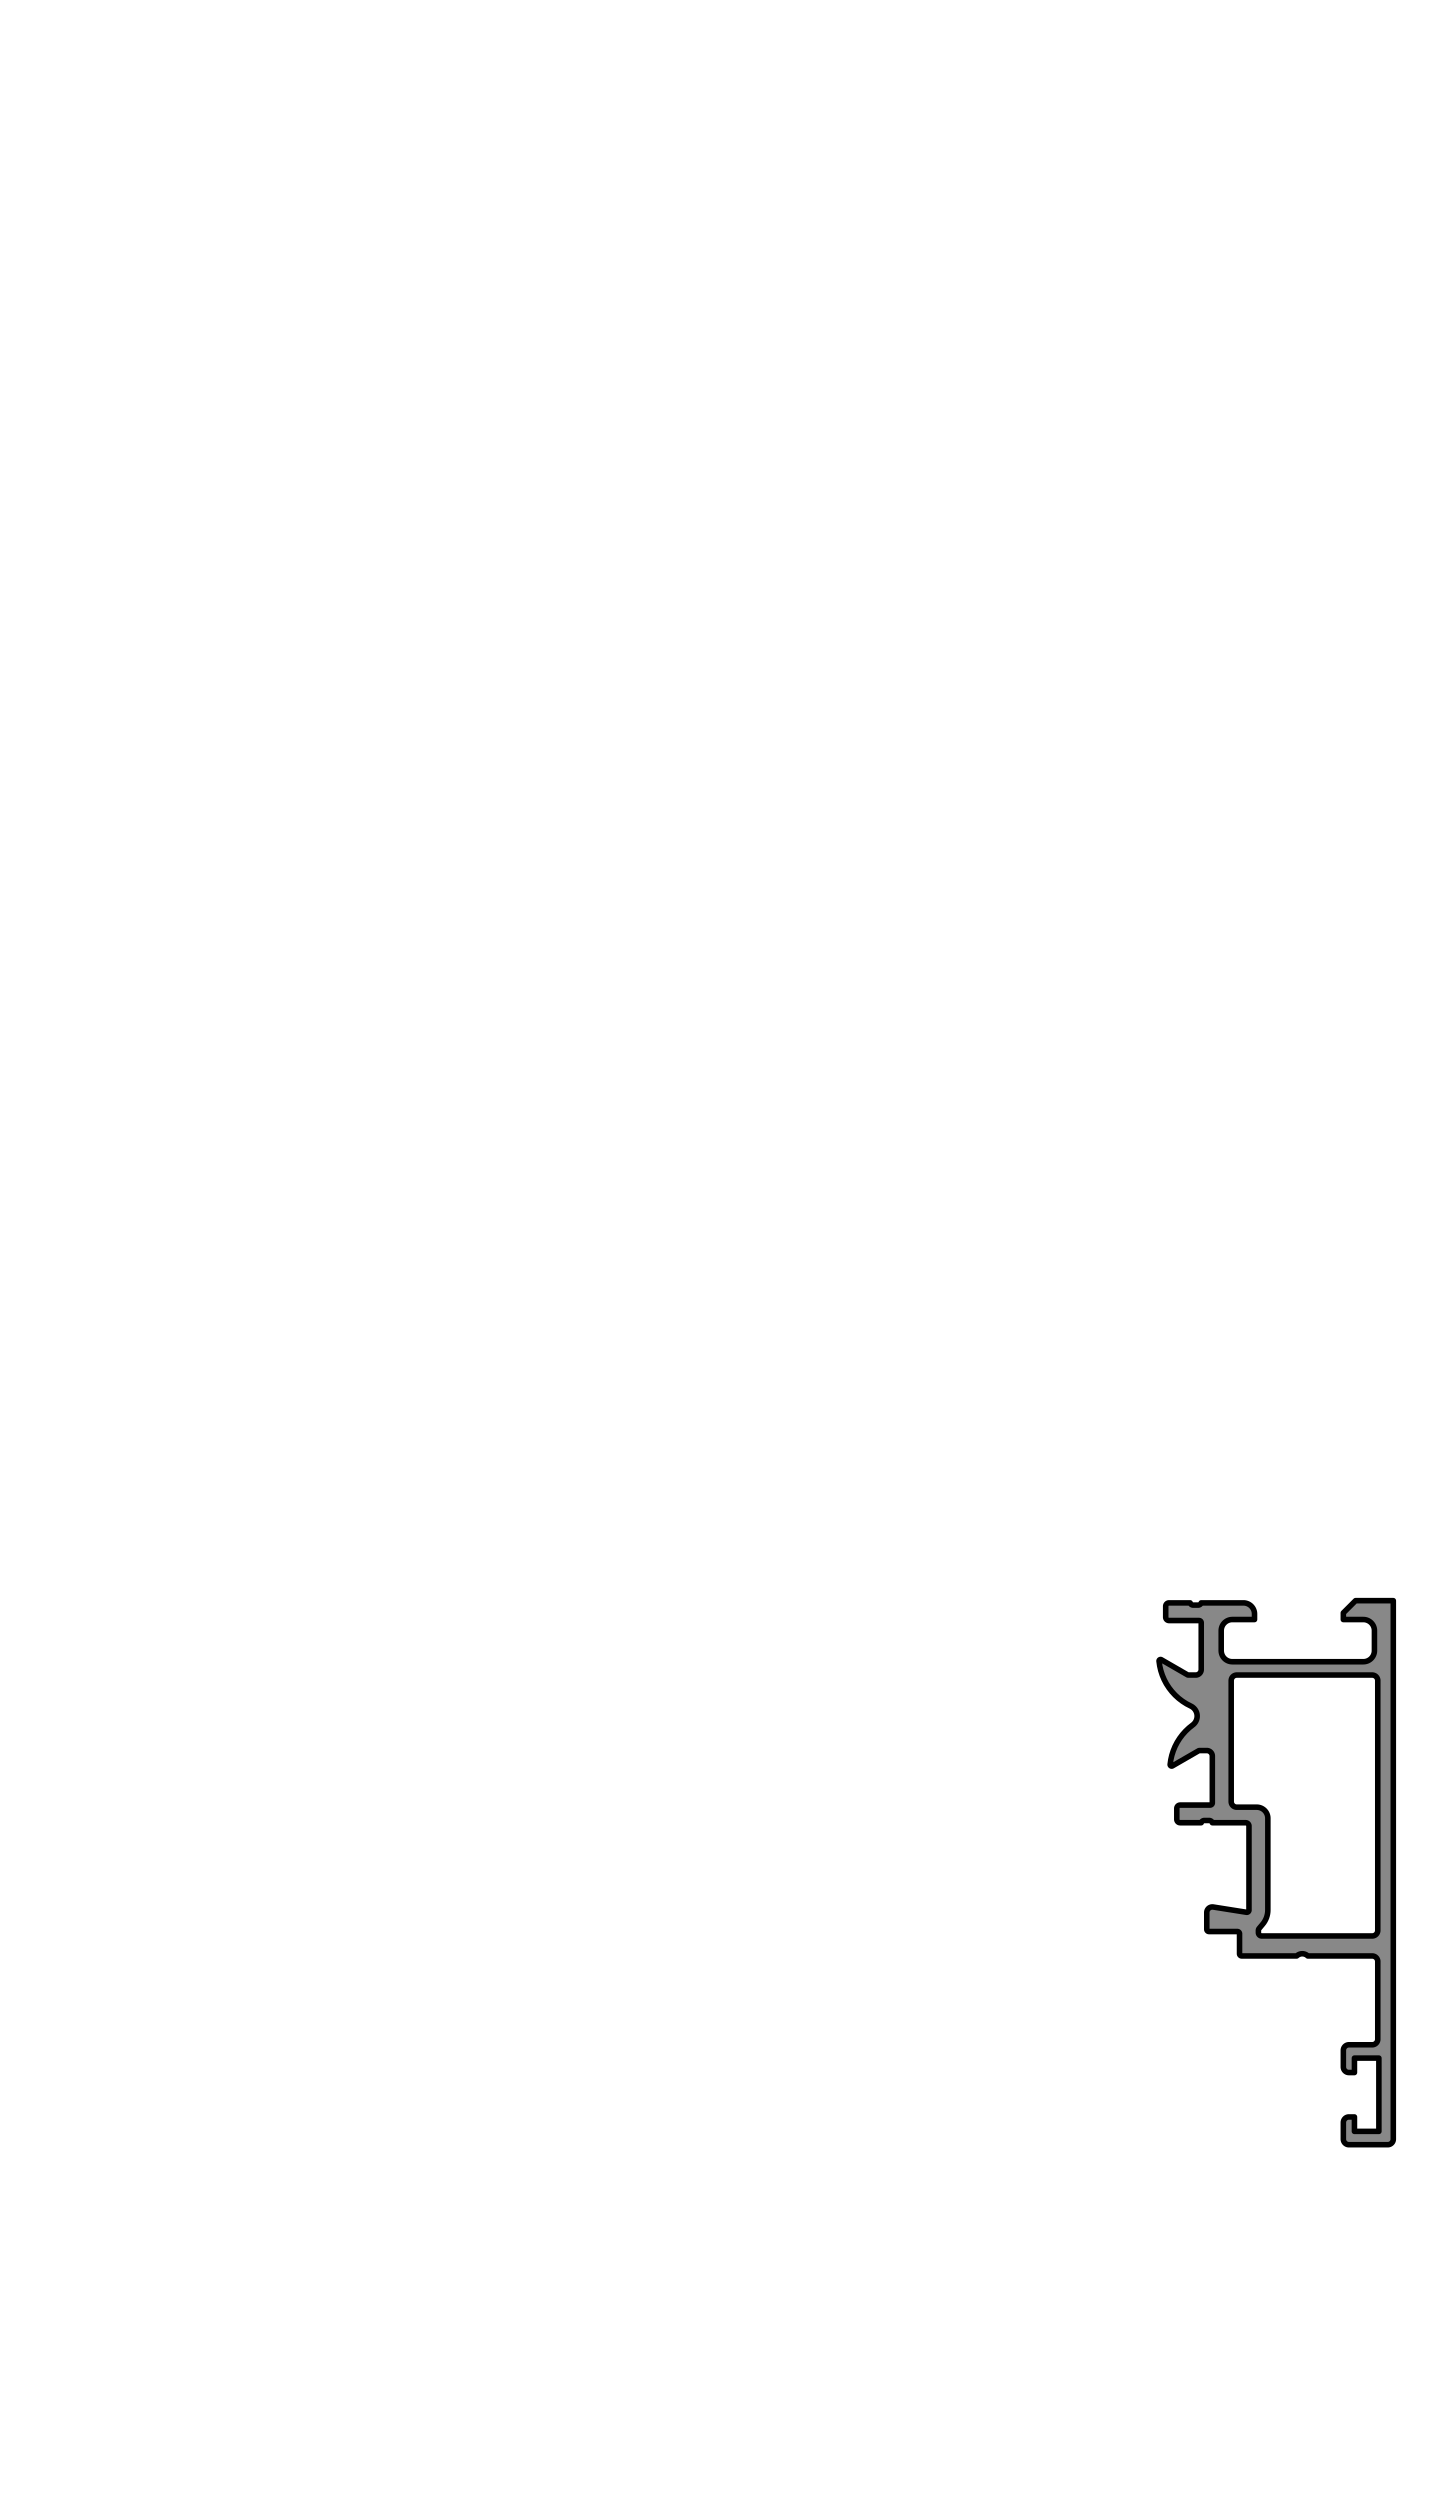
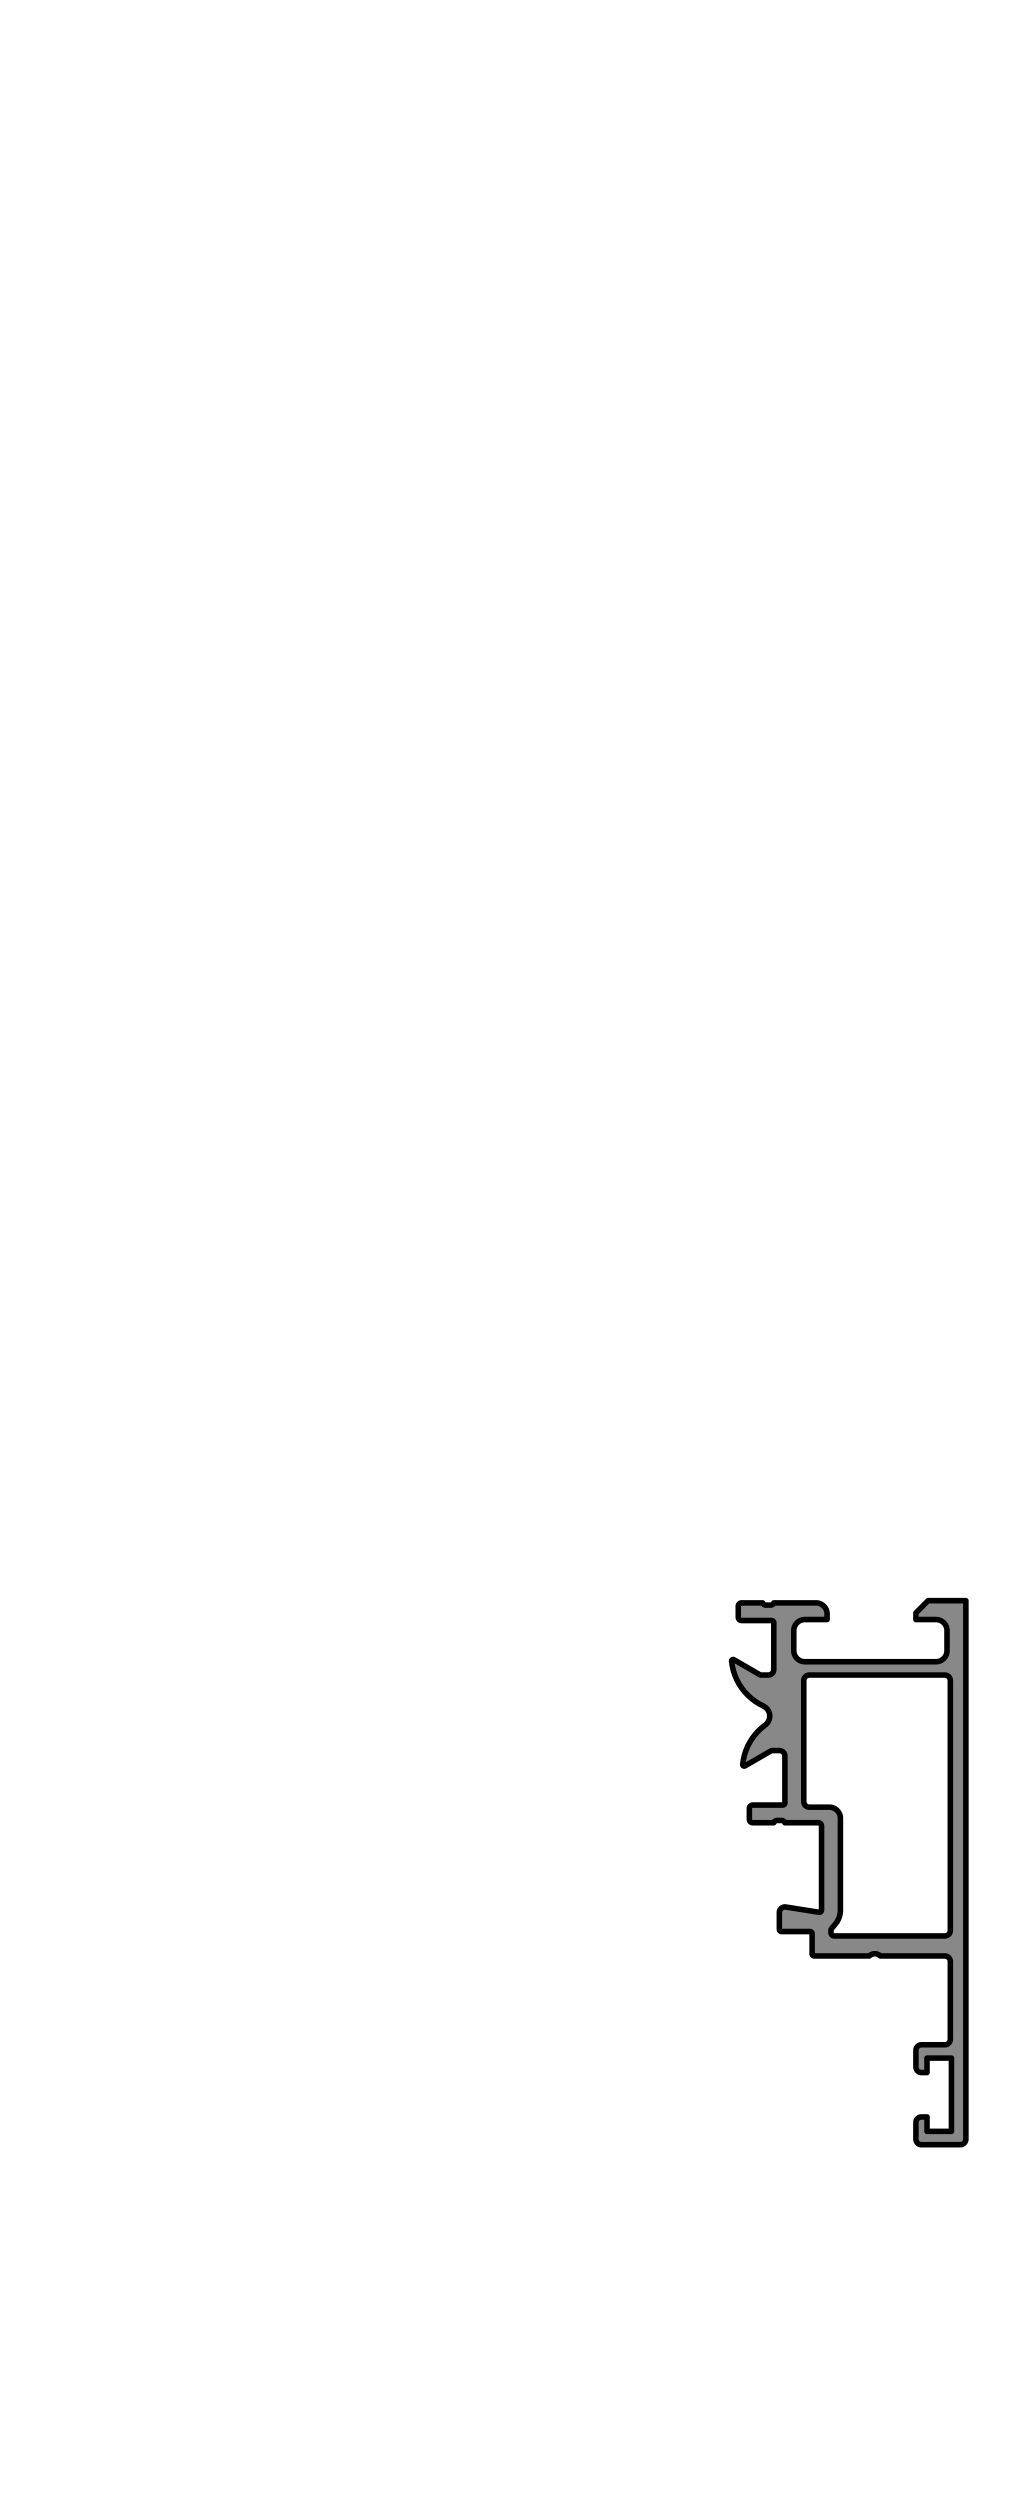
- <svg xmlns="http://www.w3.org/2000/svg" viewBox="3.715 -242.461 130.498 225.166" width="100%" height="100%">
+ <svg xmlns="http://www.w3.org/2000/svg" viewBox="42.212 -242.461 92.001 225.166" width="100%" height="100%">
  <path d="M 127.805 -68.595 L 127.804 -68.554 L 127.799 -68.513 L 127.79 -68.472 L 127.778 -68.433 L 127.763 -68.394 L 127.745 -68.357 L 127.724 -68.322 L 127.7 -68.288 L 127.673 -68.257 L 127.644 -68.227 L 127.612 -68.201 L 127.579 -68.177 L 127.543 -68.156 L 127.506 -68.137 L 127.468 -68.122 L 127.428 -68.111 L 127.388 -68.102 L 127.347 -68.097 L 127.305 -68.095 L 117.355 -68.095 L 117.331 -68.096 L 117.306 -68.099 L 117.282 -68.104 L 117.258 -68.112 L 117.235 -68.121 L 117.213 -68.131 L 117.191 -68.144 L 117.171 -68.159 L 117.152 -68.174 L 117.135 -68.192 L 117.119 -68.211 L 117.104 -68.231 L 117.091 -68.252 L 117.081 -68.275 L 117.072 -68.298 L 117.064 -68.322 L 117.059 -68.346 L 117.056 -68.37 L 117.055 -68.395 L 117.055 -68.586 L 117.056 -68.609 L 117.059 -68.632 L 117.063 -68.655 L 117.07 -68.678 L 117.078 -68.7 L 117.087 -68.721 L 117.099 -68.741 L 117.111 -68.76 L 117.126 -68.779 L 117.437 -69.151 L 117.544 -69.289 L 117.637 -69.436 L 117.718 -69.591 L 117.785 -69.752 L 117.837 -69.918 L 117.875 -70.089 L 117.898 -70.262 L 117.905 -70.436 L 117.905 -78.695 L 117.902 -78.778 L 117.892 -78.86 L 117.875 -78.941 L 117.851 -79.02 L 117.821 -79.097 L 117.785 -79.171 L 117.743 -79.242 L 117.694 -79.309 L 117.641 -79.373 L 117.583 -79.431 L 117.519 -79.484 L 117.452 -79.532 L 117.381 -79.575 L 117.307 -79.611 L 117.23 -79.641 L 117.151 -79.665 L 117.07 -79.682 L 116.988 -79.692 L 116.905 -79.695 L 115.105 -79.695 L 115.064 -79.697 L 115.023 -79.702 L 114.983 -79.71 L 114.943 -79.722 L 114.904 -79.737 L 114.867 -79.755 L 114.832 -79.777 L 114.798 -79.801 L 114.767 -79.827 L 114.737 -79.857 L 114.711 -79.888 L 114.687 -79.922 L 114.666 -79.957 L 114.647 -79.994 L 114.632 -80.033 L 114.621 -80.073 L 114.612 -80.113 L 114.607 -80.154 L 114.605 -80.195 L 114.605 -91.095 L 114.607 -91.136 L 114.612 -91.177 L 114.621 -91.218 L 114.632 -91.258 L 114.647 -91.296 L 114.666 -91.333 L 114.687 -91.369 L 114.711 -91.402 L 114.737 -91.434 L 114.767 -91.463 L 114.798 -91.49 L 114.832 -91.514 L 114.867 -91.535 L 114.904 -91.553 L 114.943 -91.568 L 114.983 -91.58 L 115.023 -91.588 L 115.064 -91.594 L 115.105 -91.595 L 127.305 -91.595 L 127.347 -91.594 L 127.388 -91.588 L 127.428 -91.58 L 127.468 -91.568 L 127.506 -91.553 L 127.543 -91.535 L 127.579 -91.514 L 127.612 -91.49 L 127.644 -91.463 L 127.673 -91.434 L 127.7 -91.402 L 127.724 -91.369 L 127.745 -91.333 L 127.763 -91.296 L 127.778 -91.258 L 127.79 -91.218 L 127.799 -91.177 L 127.804 -91.136 L 127.805 -91.095 Z M 125.805 -98.295 L 124.705 -97.195 L 124.705 -96.595 L 126.505 -96.595 L 126.588 -96.592 L 126.67 -96.582 L 126.751 -96.565 L 126.83 -96.541 L 126.907 -96.511 L 126.981 -96.475 L 127.052 -96.432 L 127.12 -96.384 L 127.183 -96.331 L 127.241 -96.272 L 127.294 -96.209 L 127.343 -96.142 L 127.385 -96.071 L 127.421 -95.997 L 127.451 -95.92 L 127.475 -95.841 L 127.492 -95.76 L 127.502 -95.678 L 127.505 -95.595 L 127.505 -93.795 L 127.502 -93.713 L 127.492 -93.631 L 127.475 -93.55 L 127.451 -93.471 L 127.421 -93.394 L 127.385 -93.319 L 127.343 -93.248 L 127.294 -93.181 L 127.241 -93.118 L 127.183 -93.059 L 127.12 -93.006 L 127.052 -92.958 L 126.981 -92.916 L 126.907 -92.879 L 126.83 -92.849 L 126.751 -92.826 L 126.67 -92.809 L 126.588 -92.799 L 126.505 -92.795 L 114.705 -92.795 L 114.623 -92.799 L 114.541 -92.809 L 114.46 -92.826 L 114.381 -92.849 L 114.304 -92.879 L 114.229 -92.916 L 114.158 -92.958 L 114.091 -93.006 L 114.028 -93.059 L 113.97 -93.118 L 113.916 -93.181 L 113.868 -93.248 L 113.826 -93.319 L 113.79 -93.394 L 113.76 -93.471 L 113.736 -93.55 L 113.719 -93.631 L 113.709 -93.713 L 113.705 -93.795 L 113.705 -95.595 L 113.709 -95.678 L 113.719 -95.76 L 113.736 -95.841 L 113.76 -95.92 L 113.79 -95.997 L 113.826 -96.071 L 113.868 -96.142 L 113.916 -96.209 L 113.97 -96.272 L 114.028 -96.331 L 114.091 -96.384 L 114.158 -96.432 L 114.229 -96.475 L 114.304 -96.511 L 114.381 -96.541 L 114.46 -96.565 L 114.541 -96.582 L 114.623 -96.592 L 114.705 -96.595 L 116.705 -96.595 L 116.705 -97.095 L 116.702 -97.178 L 116.692 -97.26 L 116.675 -97.341 L 116.651 -97.42 L 116.621 -97.497 L 116.585 -97.571 L 116.543 -97.642 L 116.494 -97.709 L 116.441 -97.772 L 116.383 -97.831 L 116.32 -97.884 L 116.252 -97.932 L 116.181 -97.975 L 116.107 -98.011 L 116.03 -98.041 L 115.951 -98.065 L 115.87 -98.082 L 115.788 -98.092 L 115.705 -98.095 L 111.905 -98.095 L 111.896 -98.072 L 111.885 -98.05 L 111.872 -98.029 L 111.858 -98.009 L 111.842 -97.991 L 111.824 -97.973 L 111.806 -97.958 L 111.785 -97.943 L 111.764 -97.931 L 111.742 -97.92 L 111.719 -97.911 L 111.696 -97.904 L 111.671 -97.899 L 111.647 -97.896 L 111.623 -97.895 L 111.188 -97.895 L 111.164 -97.896 L 111.139 -97.899 L 111.115 -97.904 L 111.091 -97.911 L 111.069 -97.92 L 111.046 -97.931 L 111.025 -97.943 L 111.005 -97.958 L 110.986 -97.973 L 110.969 -97.991 L 110.953 -98.009 L 110.938 -98.029 L 110.925 -98.05 L 110.915 -98.072 L 110.905 -98.095 L 109.005 -98.095 L 108.981 -98.094 L 108.956 -98.091 L 108.932 -98.086 L 108.908 -98.079 L 108.885 -98.07 L 108.862 -98.059 L 108.841 -98.046 L 108.821 -98.032 L 108.802 -98.016 L 108.785 -97.998 L 108.769 -97.98 L 108.754 -97.959 L 108.742 -97.938 L 108.731 -97.916 L 108.722 -97.893 L 108.715 -97.869 L 108.709 -97.845 L 108.706 -97.82 L 108.705 -97.795 L 108.705 -96.805 L 108.706 -96.78 L 108.709 -96.756 L 108.715 -96.732 L 108.722 -96.708 L 108.731 -96.685 L 108.742 -96.662 L 108.754 -96.641 L 108.769 -96.621 L 108.785 -96.602 L 108.802 -96.585 L 108.821 -96.569 L 108.841 -96.554 L 108.862 -96.541 L 108.885 -96.531 L 108.908 -96.522 L 108.932 -96.514 L 108.956 -96.509 L 108.981 -96.506 L 109.005 -96.505 L 111.705 -96.505 L 111.722 -96.504 L 111.738 -96.502 L 111.754 -96.499 L 111.77 -96.494 L 111.786 -96.488 L 111.8 -96.481 L 111.815 -96.473 L 111.828 -96.463 L 111.841 -96.452 L 111.853 -96.441 L 111.863 -96.428 L 111.873 -96.415 L 111.881 -96.4 L 111.888 -96.385 L 111.894 -96.37 L 111.899 -96.354 L 111.903 -96.338 L 111.905 -96.322 L 111.905 -96.305 L 111.905 -92.095 L 111.904 -92.054 L 111.898 -92.013 L 111.89 -91.972 L 111.878 -91.933 L 111.863 -91.894 L 111.845 -91.857 L 111.824 -91.822 L 111.8 -91.788 L 111.773 -91.757 L 111.744 -91.727 L 111.712 -91.701 L 111.679 -91.677 L 111.643 -91.656 L 111.606 -91.637 L 111.568 -91.622 L 111.528 -91.611 L 111.488 -91.602 L 111.447 -91.597 L 111.405 -91.595 L 110.705 -91.595 L 108.312 -92.977 L 108.302 -92.982 L 108.291 -92.987 L 108.28 -92.99 L 108.269 -92.993 L 108.257 -92.995 L 108.246 -92.995 L 108.234 -92.995 L 108.223 -92.994 L 108.211 -92.991 L 108.2 -92.988 L 108.189 -92.984 L 108.179 -92.979 L 108.169 -92.973 L 108.159 -92.966 L 108.15 -92.959 L 108.142 -92.951 L 108.134 -92.942 L 108.128 -92.932 L 108.122 -92.922 L 108.117 -92.912 L 108.112 -92.901 L 108.109 -92.89 L 108.107 -92.878 L 108.106 -92.867 L 108.105 -92.855 L 108.106 -92.844 L 108.167 -92.417 L 108.264 -91.997 L 108.397 -91.587 L 108.565 -91.19 L 108.766 -90.808 L 109 -90.446 L 109.264 -90.105 L 109.556 -89.788 L 109.874 -89.498 L 110.217 -89.236 L 110.58 -89.004 L 110.963 -88.805 L 111.039 -88.765 L 111.112 -88.719 L 111.18 -88.666 L 111.244 -88.608 L 111.303 -88.544 L 111.356 -88.476 L 111.402 -88.403 L 111.442 -88.327 L 111.476 -88.248 L 111.503 -88.165 L 111.522 -88.081 L 111.534 -87.996 L 111.539 -87.91 L 111.536 -87.823 L 111.526 -87.738 L 111.508 -87.653 L 111.483 -87.571 L 111.451 -87.49 L 111.413 -87.413 L 111.368 -87.34 L 111.316 -87.27 L 111.259 -87.206 L 111.197 -87.146 L 111.129 -87.092 L 110.801 -86.83 L 110.496 -86.541 L 110.216 -86.227 L 109.963 -85.891 L 109.739 -85.535 L 109.546 -85.162 L 109.386 -84.773 L 109.258 -84.373 L 109.165 -83.963 L 109.106 -83.547 L 109.105 -83.535 L 109.106 -83.524 L 109.107 -83.512 L 109.109 -83.501 L 109.112 -83.489 L 109.117 -83.478 L 109.122 -83.468 L 109.128 -83.458 L 109.134 -83.449 L 109.142 -83.44 L 109.15 -83.431 L 109.159 -83.424 L 109.169 -83.417 L 109.179 -83.411 L 109.189 -83.406 L 109.2 -83.402 L 109.211 -83.399 L 109.223 -83.397 L 109.234 -83.395 L 109.246 -83.395 L 109.257 -83.396 L 109.269 -83.398 L 109.28 -83.4 L 109.291 -83.404 L 109.302 -83.408 L 109.312 -83.414 L 111.705 -84.795 L 112.405 -84.795 L 112.449 -84.793 L 112.492 -84.788 L 112.535 -84.778 L 112.576 -84.765 L 112.617 -84.748 L 112.655 -84.728 L 112.692 -84.705 L 112.727 -84.678 L 112.759 -84.649 L 112.788 -84.617 L 112.815 -84.582 L 112.838 -84.545 L 112.859 -84.507 L 112.875 -84.466 L 112.888 -84.425 L 112.898 -84.382 L 112.903 -84.339 L 112.905 -84.295 L 112.905 -80.085 L 112.905 -80.069 L 112.903 -80.052 L 112.899 -80.036 L 112.894 -80.02 L 112.888 -80.005 L 112.881 -79.99 L 112.873 -79.976 L 112.863 -79.962 L 112.853 -79.95 L 112.841 -79.938 L 112.828 -79.927 L 112.815 -79.918 L 112.8 -79.909 L 112.786 -79.902 L 112.77 -79.896 L 112.754 -79.891 L 112.738 -79.888 L 112.722 -79.886 L 112.705 -79.885 L 110.005 -79.885 L 109.981 -79.884 L 109.956 -79.881 L 109.932 -79.876 L 109.908 -79.869 L 109.885 -79.86 L 109.862 -79.849 L 109.841 -79.836 L 109.821 -79.822 L 109.802 -79.806 L 109.785 -79.788 L 109.769 -79.769 L 109.754 -79.749 L 109.742 -79.728 L 109.731 -79.706 L 109.722 -79.683 L 109.715 -79.659 L 109.709 -79.635 L 109.706 -79.61 L 109.705 -79.585 L 109.705 -78.595 L 109.706 -78.57 L 109.709 -78.546 L 109.715 -78.522 L 109.722 -78.498 L 109.731 -78.475 L 109.742 -78.452 L 109.754 -78.431 L 109.769 -78.411 L 109.785 -78.392 L 109.802 -78.374 L 109.821 -78.359 L 109.841 -78.344 L 109.862 -78.331 L 109.885 -78.32 L 109.908 -78.311 L 109.932 -78.304 L 109.956 -78.299 L 109.981 -78.296 L 110.005 -78.295 L 111.905 -78.295 L 111.915 -78.318 L 111.925 -78.34 L 111.938 -78.361 L 111.953 -78.381 L 111.969 -78.4 L 111.986 -78.417 L 112.005 -78.433 L 112.025 -78.447 L 112.046 -78.46 L 112.069 -78.47 L 112.091 -78.479 L 112.115 -78.486 L 112.139 -78.491 L 112.164 -78.494 L 112.188 -78.495 L 112.623 -78.495 L 112.647 -78.494 L 112.671 -78.491 L 112.696 -78.486 L 112.719 -78.479 L 112.742 -78.47 L 112.764 -78.46 L 112.785 -78.447 L 112.806 -78.433 L 112.824 -78.417 L 112.842 -78.4 L 112.858 -78.381 L 112.872 -78.361 L 112.885 -78.34 L 112.896 -78.318 L 112.905 -78.295 L 115.905 -78.295 L 115.93 -78.294 L 115.955 -78.291 L 115.979 -78.286 L 116.003 -78.279 L 116.026 -78.27 L 116.048 -78.259 L 116.069 -78.246 L 116.09 -78.232 L 116.109 -78.216 L 116.126 -78.198 L 116.142 -78.18 L 116.156 -78.159 L 116.169 -78.138 L 116.18 -78.116 L 116.189 -78.093 L 116.196 -78.069 L 116.201 -78.045 L 116.204 -78.02 L 116.205 -77.995 L 116.205 -70.427 L 116.205 -70.41 L 116.202 -70.393 L 116.199 -70.376 L 116.194 -70.36 L 116.187 -70.344 L 116.179 -70.328 L 116.17 -70.314 L 116.159 -70.3 L 116.148 -70.287 L 116.135 -70.275 L 116.122 -70.265 L 116.107 -70.255 L 116.092 -70.247 L 116.076 -70.24 L 116.06 -70.235 L 116.043 -70.231 L 116.026 -70.229 L 116.008 -70.228 L 115.991 -70.228 L 115.974 -70.23 L 112.984 -70.704 L 112.941 -70.709 L 112.897 -70.71 L 112.854 -70.707 L 112.812 -70.701 L 112.77 -70.691 L 112.729 -70.677 L 112.689 -70.66 L 112.651 -70.64 L 112.615 -70.617 L 112.581 -70.59 L 112.549 -70.561 L 112.52 -70.528 L 112.494 -70.494 L 112.471 -70.457 L 112.451 -70.419 L 112.435 -70.379 L 112.422 -70.338 L 112.413 -70.296 L 112.407 -70.253 L 112.405 -70.21 L 112.405 -68.695 L 112.406 -68.679 L 112.408 -68.662 L 112.411 -68.646 L 112.416 -68.63 L 112.422 -68.615 L 112.429 -68.6 L 112.438 -68.586 L 112.448 -68.572 L 112.458 -68.56 L 112.47 -68.548 L 112.483 -68.537 L 112.496 -68.528 L 112.51 -68.519 L 112.525 -68.512 L 112.54 -68.506 L 112.556 -68.501 L 112.572 -68.498 L 112.589 -68.496 L 112.605 -68.495 L 115.155 -68.495 L 115.172 -68.495 L 115.188 -68.493 L 115.204 -68.489 L 115.22 -68.484 L 115.236 -68.478 L 115.251 -68.471 L 115.265 -68.463 L 115.278 -68.453 L 115.291 -68.442 L 115.302 -68.431 L 115.313 -68.418 L 115.323 -68.405 L 115.331 -68.39 L 115.338 -68.376 L 115.344 -68.36 L 115.349 -68.344 L 115.353 -68.328 L 115.355 -68.312 L 115.355 -68.295 L 115.355 -66.495 L 115.356 -66.479 L 115.358 -66.462 L 115.361 -66.446 L 115.366 -66.43 L 115.372 -66.415 L 115.379 -66.4 L 115.388 -66.386 L 115.397 -66.372 L 115.408 -66.36 L 115.42 -66.348 L 115.433 -66.337 L 115.446 -66.328 L 115.46 -66.319 L 115.475 -66.312 L 115.49 -66.306 L 115.506 -66.301 L 115.522 -66.298 L 115.539 -66.296 L 115.555 -66.295 L 120.505 -66.295 L 120.551 -66.336 L 120.601 -66.372 L 120.653 -66.404 L 120.708 -66.431 L 120.765 -66.454 L 120.823 -66.472 L 120.883 -66.485 L 120.944 -66.493 L 121.005 -66.495 L 121.067 -66.493 L 121.127 -66.485 L 121.187 -66.472 L 121.246 -66.454 L 121.303 -66.431 L 121.358 -66.404 L 121.41 -66.372 L 121.459 -66.336 L 121.505 -66.295 L 127.305 -66.295 L 127.347 -66.293 L 127.388 -66.288 L 127.428 -66.28 L 127.468 -66.268 L 127.506 -66.253 L 127.543 -66.235 L 127.579 -66.214 L 127.612 -66.19 L 127.644 -66.163 L 127.673 -66.134 L 127.7 -66.102 L 127.724 -66.069 L 127.745 -66.033 L 127.763 -65.996 L 127.778 -65.958 L 127.79 -65.918 L 127.799 -65.877 L 127.804 -65.837 L 127.805 -65.795 L 127.805 -58.795 L 127.804 -58.754 L 127.799 -58.713 L 127.79 -58.672 L 127.778 -58.633 L 127.763 -58.594 L 127.745 -58.557 L 127.724 -58.522 L 127.7 -58.488 L 127.673 -58.457 L 127.644 -58.427 L 127.612 -58.401 L 127.579 -58.377 L 127.543 -58.355 L 127.506 -58.337 L 127.468 -58.322 L 127.428 -58.31 L 127.388 -58.302 L 127.347 -58.297 L 127.305 -58.295 L 125.205 -58.295 L 125.164 -58.294 L 125.123 -58.288 L 125.083 -58.28 L 125.043 -58.268 L 125.004 -58.253 L 124.967 -58.235 L 124.932 -58.214 L 124.898 -58.19 L 124.867 -58.163 L 124.837 -58.134 L 124.811 -58.102 L 124.787 -58.069 L 124.766 -58.033 L 124.747 -57.996 L 124.732 -57.958 L 124.721 -57.918 L 124.712 -57.877 L 124.707 -57.837 L 124.705 -57.795 L 124.705 -56.295 L 124.707 -56.254 L 124.712 -56.213 L 124.721 -56.172 L 124.732 -56.133 L 124.747 -56.094 L 124.766 -56.057 L 124.787 -56.022 L 124.811 -55.988 L 124.837 -55.957 L 124.867 -55.927 L 124.898 -55.901 L 124.932 -55.877 L 124.967 -55.855 L 125.004 -55.837 L 125.043 -55.822 L 125.083 -55.81 L 125.123 -55.802 L 125.164 -55.797 L 125.205 -55.795 L 125.705 -55.795 L 125.705 -57.095 L 127.905 -57.095 L 127.905 -50.495 L 125.705 -50.495 L 125.705 -51.795 L 125.205 -51.795 L 125.164 -51.794 L 125.123 -51.788 L 125.083 -51.78 L 125.043 -51.768 L 125.004 -51.753 L 124.967 -51.735 L 124.932 -51.714 L 124.898 -51.69 L 124.867 -51.663 L 124.837 -51.634 L 124.811 -51.602 L 124.787 -51.569 L 124.766 -51.533 L 124.747 -51.496 L 124.732 -51.458 L 124.721 -51.418 L 124.712 -51.377 L 124.707 -51.337 L 124.705 -51.295 L 124.705 -49.795 L 124.707 -49.754 L 124.712 -49.713 L 124.721 -49.672 L 124.732 -49.633 L 124.747 -49.594 L 124.766 -49.557 L 124.787 -49.522 L 124.811 -49.488 L 124.837 -49.457 L 124.867 -49.427 L 124.898 -49.401 L 124.932 -49.377 L 124.967 -49.355 L 125.004 -49.337 L 125.043 -49.322 L 125.083 -49.31 L 125.123 -49.302 L 125.164 -49.297 L 125.205 -49.295 L 128.705 -49.295 L 128.747 -49.297 L 128.788 -49.302 L 128.828 -49.31 L 128.868 -49.322 L 128.906 -49.337 L 128.943 -49.355 L 128.979 -49.377 L 129.012 -49.401 L 129.044 -49.427 L 129.073 -49.457 L 129.1 -49.488 L 129.124 -49.522 L 129.145 -49.557 L 129.163 -49.594 L 129.178 -49.633 L 129.19 -49.672 L 129.198 -49.713 L 129.204 -49.754 L 129.205 -49.795 L 129.205 -98.295 Z" fill="#888888" stroke="#000000" stroke-width="0.5" fill-rule="evenodd" stroke-linejoin="round" />
</svg>
